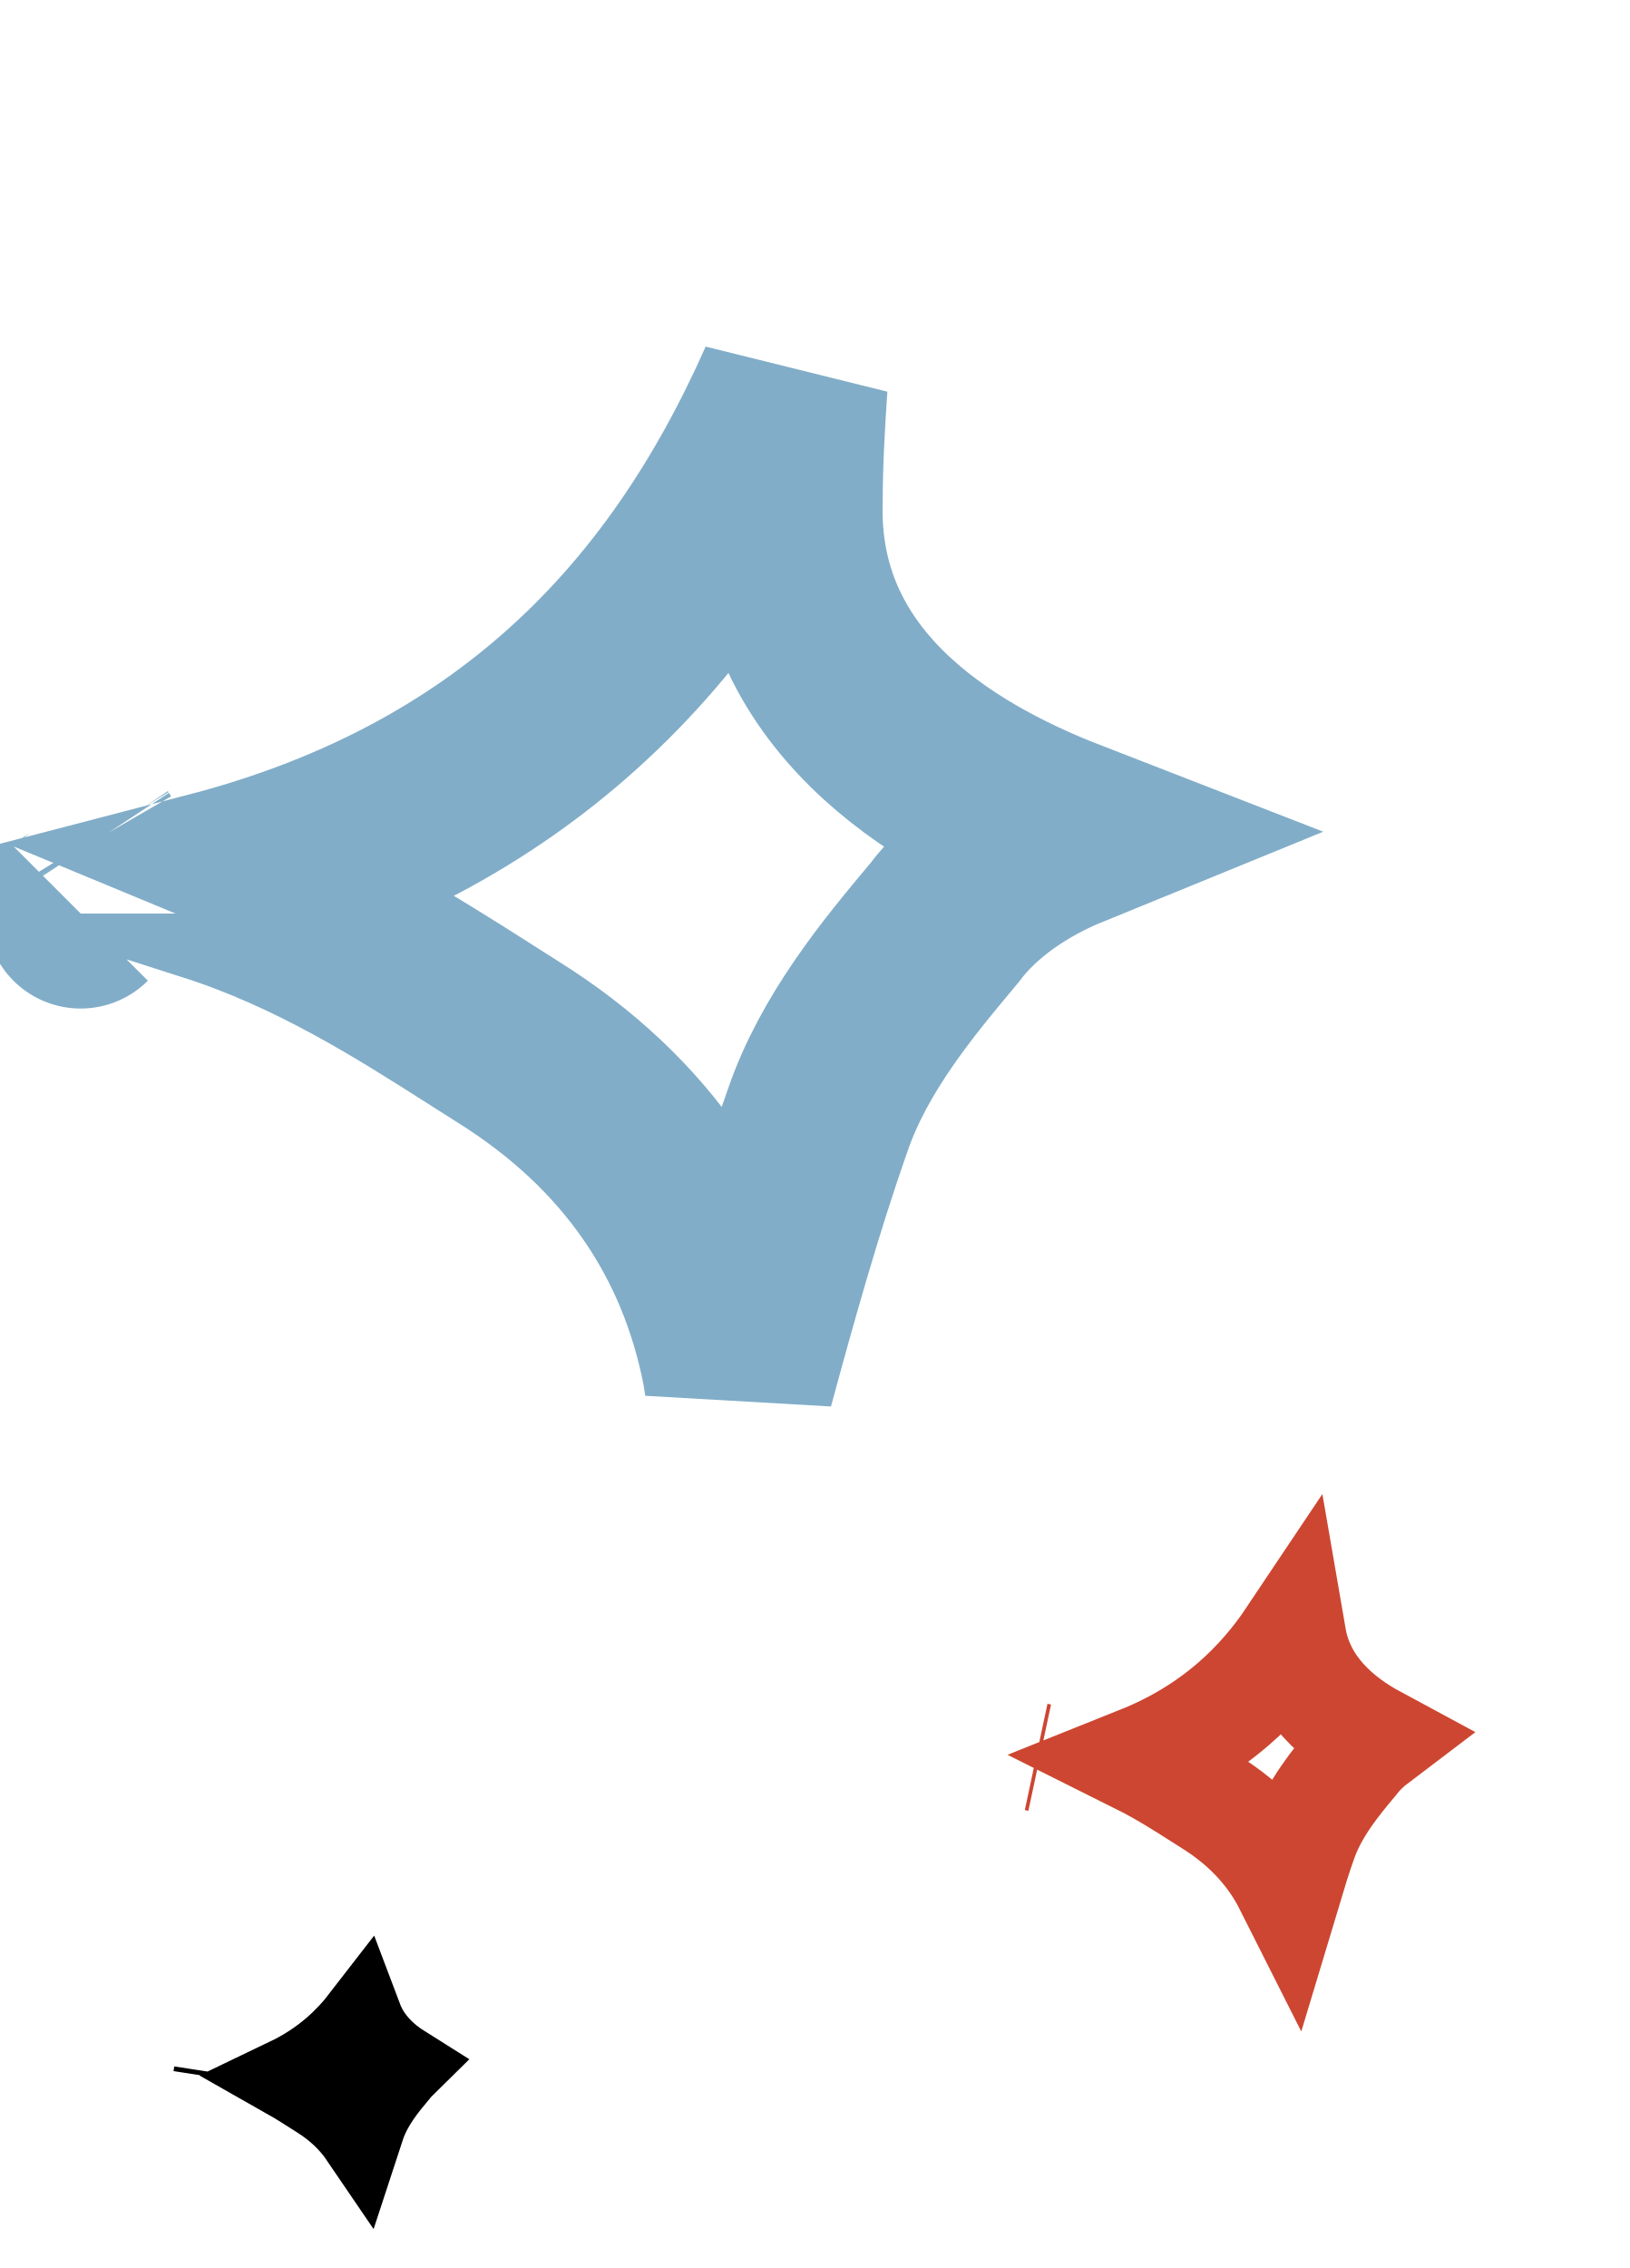
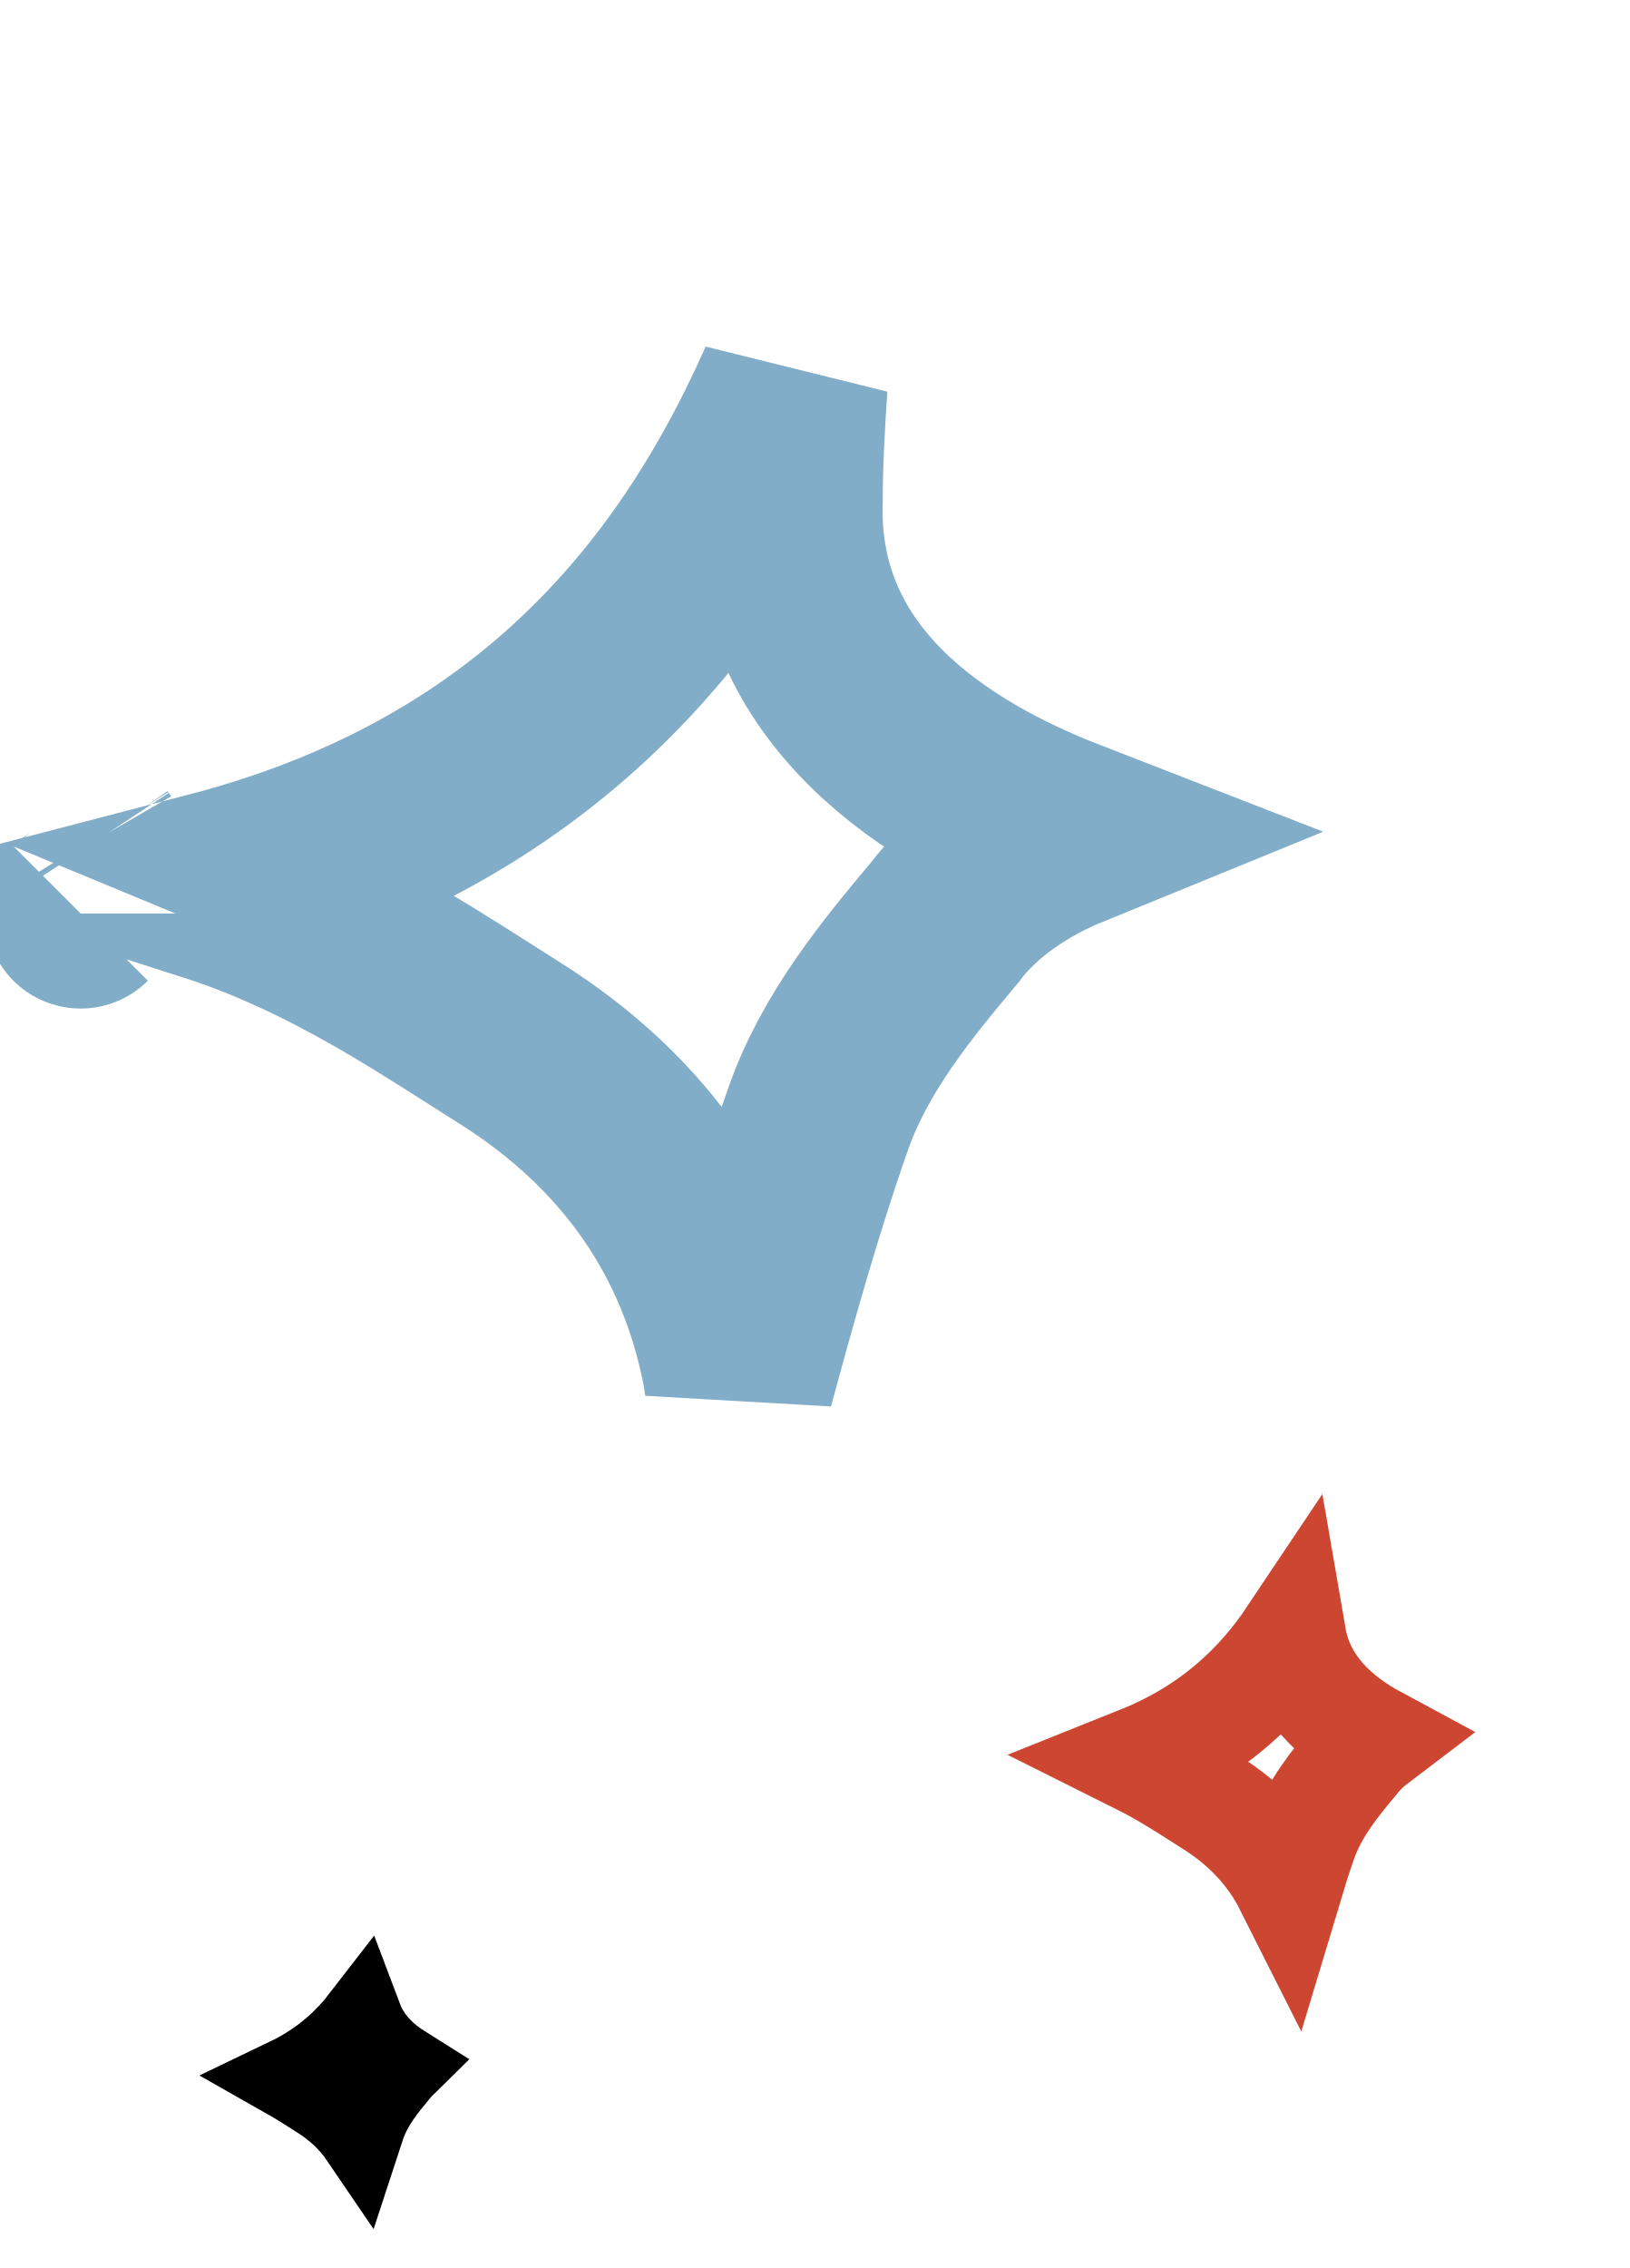
<svg xmlns="http://www.w3.org/2000/svg" width="120" height="167" viewBox="0 0 120 167" fill="none">
-   <path d="M60.212 82.508C58.001 88.801 56.168 95.373 54.441 101.727C54.398 101.443 54.353 101.158 54.307 100.873L54.289 100.758L54.267 100.644C52.373 90.948 46.964 82.709 37.463 76.753C36.845 76.363 36.22 75.964 35.585 75.56C29.878 71.921 23.433 67.812 15.604 65.301C26.072 62.574 34.538 58.091 41.395 52.144C49.099 45.463 54.432 37.228 58.366 28.359C58.172 31.175 58.01 34.088 58.006 36.884C57.609 50.687 69.152 57.762 78.536 61.406C75.218 62.761 71.763 64.988 69.512 67.998C69.444 68.08 69.375 68.162 69.305 68.245C66.221 71.937 62.161 76.797 60.212 82.508ZM6.545 62.147C6.545 62.147 6.549 62.153 6.556 62.164C6.548 62.152 6.545 62.147 6.545 62.147ZM5.931 67.269C5.931 67.269 5.934 67.267 5.939 67.262C5.934 67.267 5.931 67.27 5.931 67.269Z" stroke="#81ADC8" stroke-width="14" />
-   <path d="M95.925 135.609C95.557 136.659 95.213 137.736 94.888 138.818C93.683 136.425 91.801 134.356 89.195 132.722C88.958 132.573 88.716 132.418 88.468 132.26C87.138 131.411 85.648 130.459 83.958 129.615C86.602 128.557 88.888 127.156 90.86 125.447C92.558 123.974 93.964 122.322 95.145 120.556C95.79 124.295 98.562 126.649 101.277 128.111C100.689 128.556 100.144 129.078 99.692 129.676C99.661 129.712 99.631 129.749 99.6 129.786C98.447 131.164 96.753 133.189 95.925 135.609ZM76.568 129.423L76.306 129.367L76.568 129.423Z" stroke="#CD4631" stroke-width="8" />
-   <path d="M26.85 156.531C26.75 156.816 26.653 157.104 26.558 157.395C25.795 156.273 24.769 155.287 23.471 154.473C23.324 154.381 23.174 154.284 23.019 154.185C22.457 153.827 21.839 153.432 21.159 153.046C22.427 152.438 23.558 151.694 24.564 150.822C25.352 150.138 26.042 149.394 26.648 148.609C27.256 150.218 28.483 151.357 29.753 152.153C29.578 152.325 29.414 152.51 29.264 152.708C29.244 152.731 29.224 152.754 29.204 152.778C28.499 153.62 27.395 154.94 26.85 156.531ZM15.746 152.958L15.799 152.613L15.746 152.958Z" stroke="black" stroke-width="6" />
+   <path d="M60.212 82.508C58.001 88.801 56.168 95.373 54.441 101.727C54.398 101.443 54.353 101.158 54.307 100.873L54.289 100.758L54.267 100.644C52.372 90.947 46.963 82.708 37.461 76.752C36.844 76.362 36.219 75.964 35.585 75.56C29.878 71.921 23.433 67.812 15.604 65.301C26.072 62.574 34.538 58.091 41.395 52.144C49.099 45.463 54.432 37.228 58.366 28.359C58.172 31.175 58.01 34.088 58.006 36.884C57.609 50.687 69.152 57.762 78.536 61.406C75.218 62.761 71.763 64.988 69.512 67.998C69.444 68.08 69.375 68.162 69.305 68.245C66.221 71.937 62.161 76.797 60.212 82.508ZM5.931 67.269C5.931 67.269 5.934 67.267 5.939 67.262C5.934 67.267 5.931 67.27 5.931 67.269ZM6.556 62.164C6.548 62.152 6.545 62.147 6.545 62.147C6.545 62.147 6.549 62.153 6.556 62.164Z" stroke="#81ADC8" stroke-width="14" />
+   <path d="M95.925 135.609C95.556 136.659 95.213 137.736 94.888 138.818C93.683 136.425 91.8 134.356 89.195 132.723C88.958 132.573 88.716 132.418 88.468 132.26C87.138 131.411 85.647 130.459 83.957 129.615C86.602 128.557 88.888 127.157 90.859 125.447C92.557 123.975 93.964 122.322 95.145 120.556C95.79 124.295 98.562 126.649 101.277 128.111C100.689 128.557 100.144 129.078 99.691 129.676C99.661 129.712 99.63 129.749 99.599 129.786C98.446 131.164 96.753 133.189 95.925 135.609Z" stroke="#CD4631" stroke-width="8" />
+   <path d="M26.85 156.531C26.75 156.816 26.653 157.104 26.558 157.395C25.795 156.273 24.769 155.287 23.47 154.473C23.324 154.38 23.173 154.284 23.018 154.185C22.457 153.827 21.839 153.432 21.159 153.046C22.426 152.438 23.558 151.694 24.564 150.822C25.352 150.138 26.042 149.394 26.648 148.609C27.256 150.218 28.483 151.357 29.753 152.153C29.578 152.325 29.414 152.51 29.263 152.708C29.244 152.731 29.224 152.754 29.204 152.778C28.499 153.62 27.395 154.94 26.85 156.531Z" stroke="black" stroke-width="6" />
</svg>
